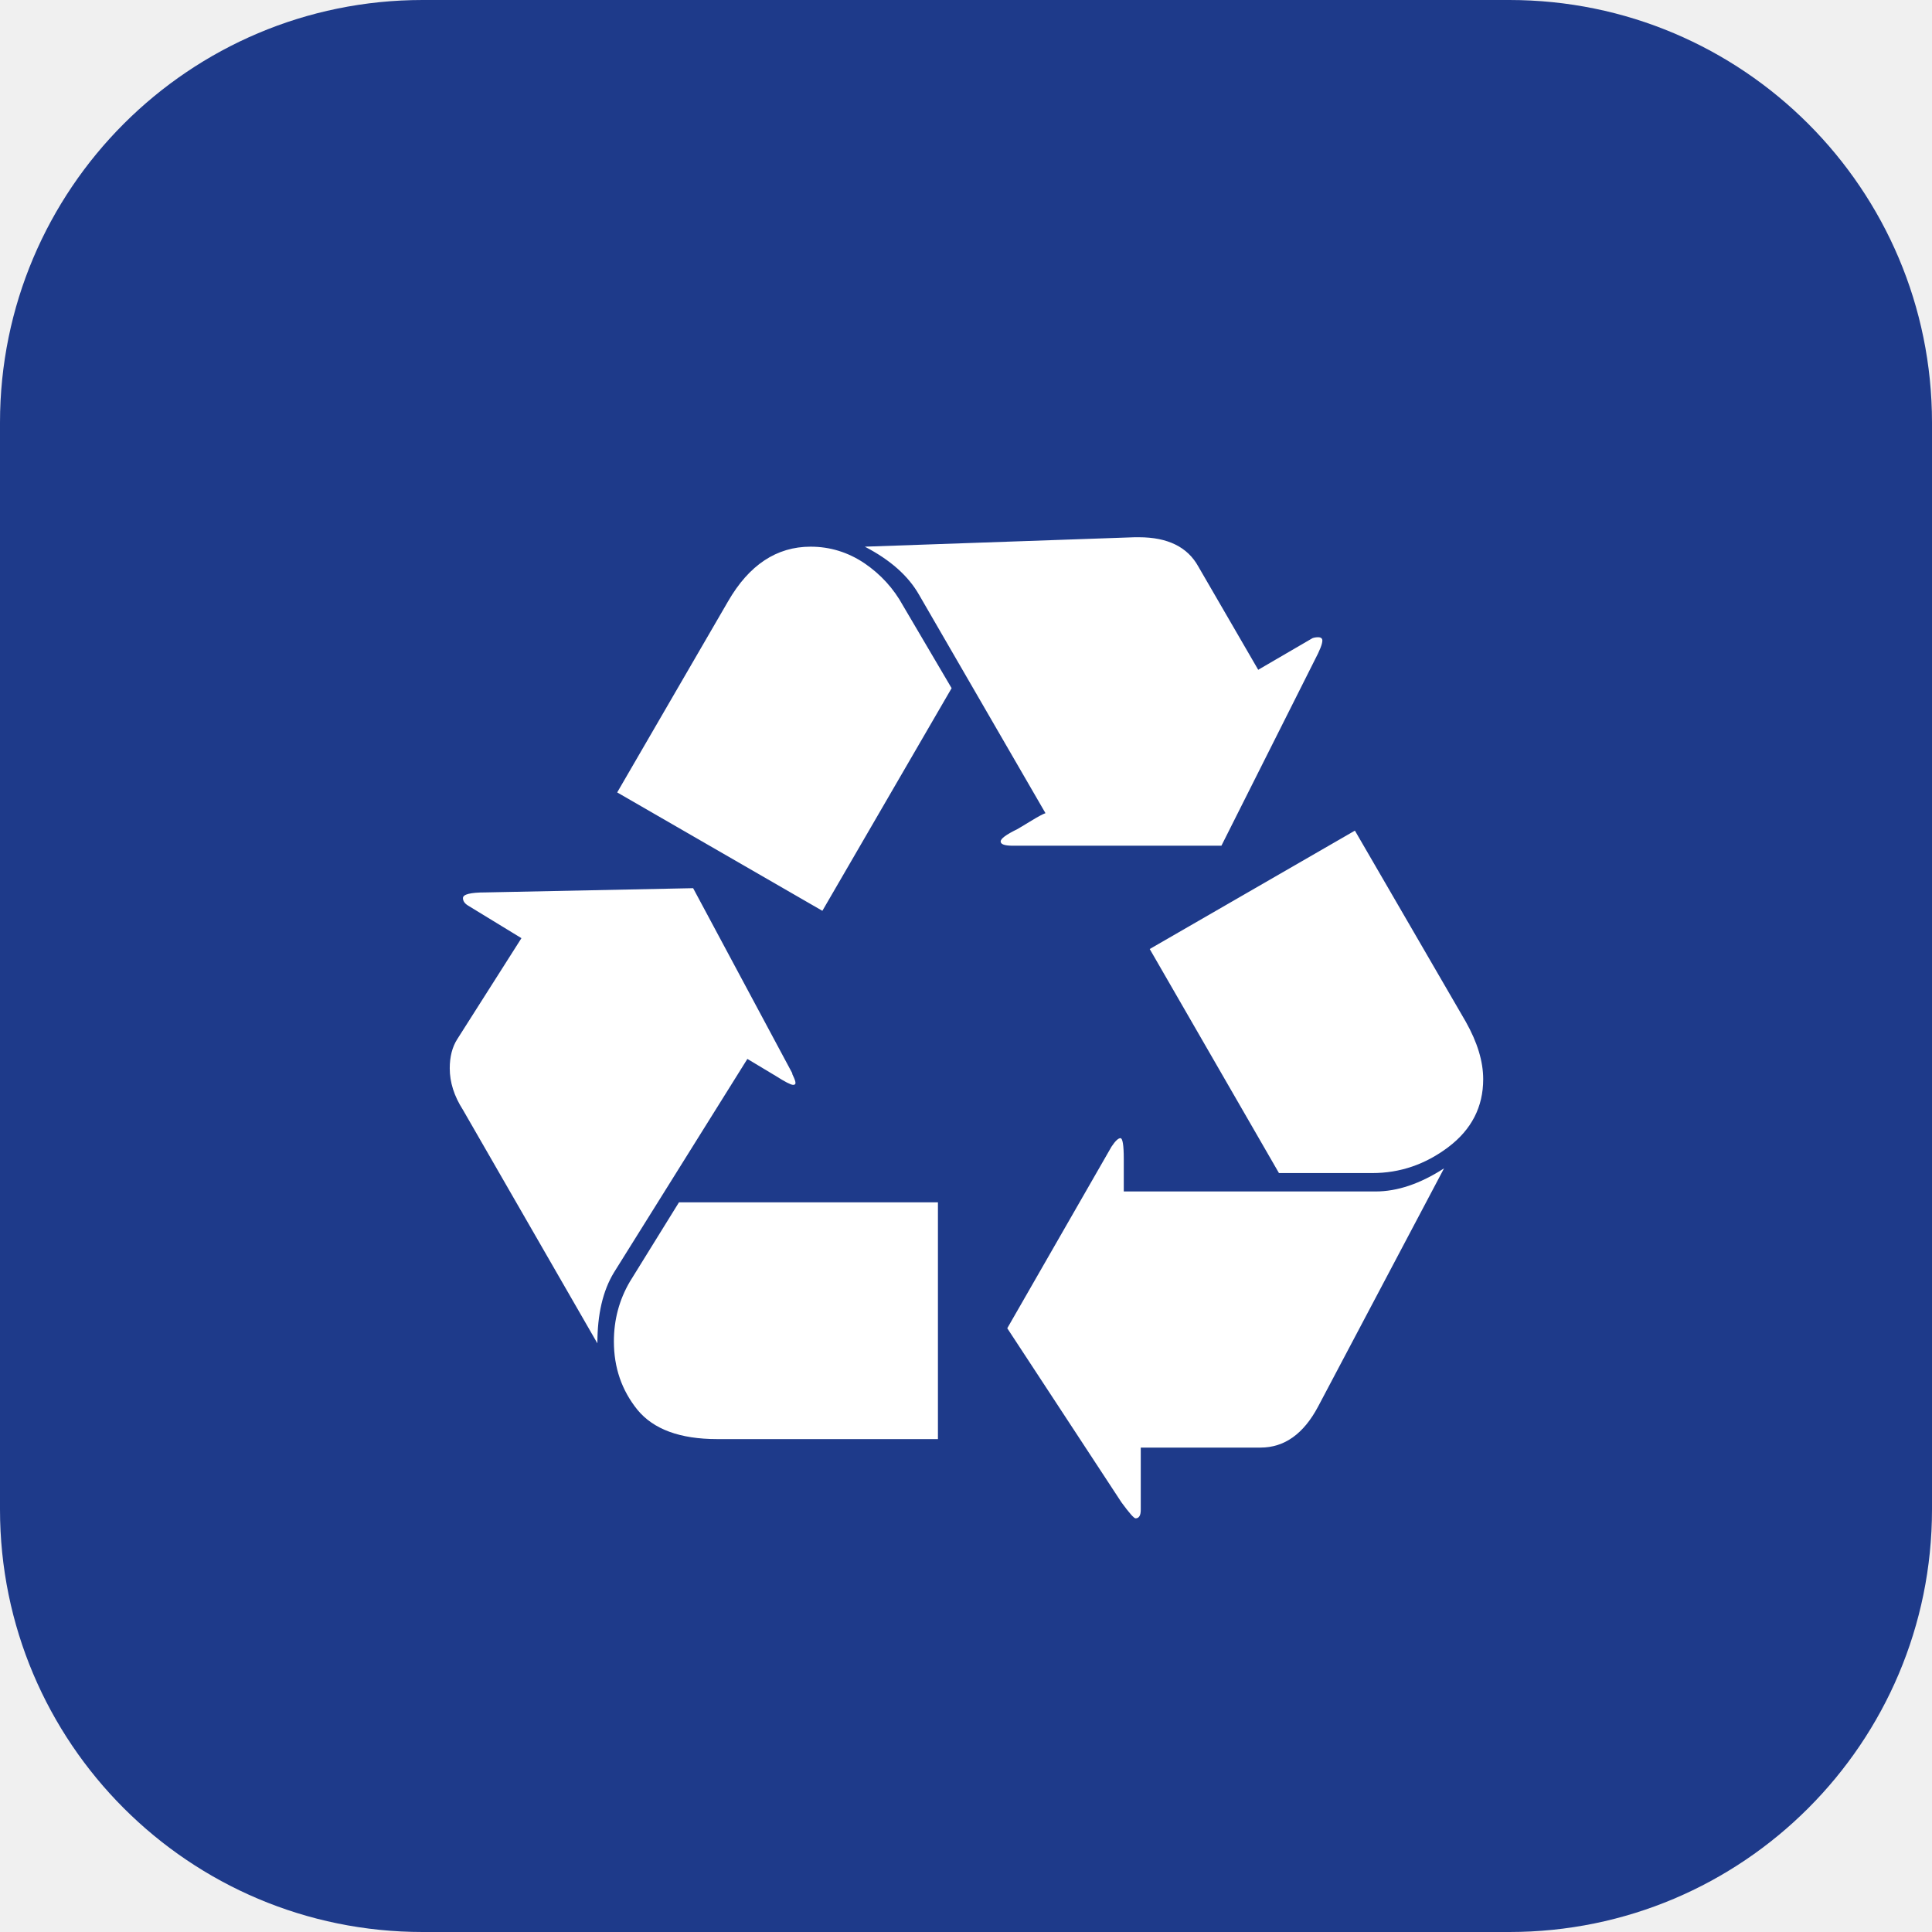
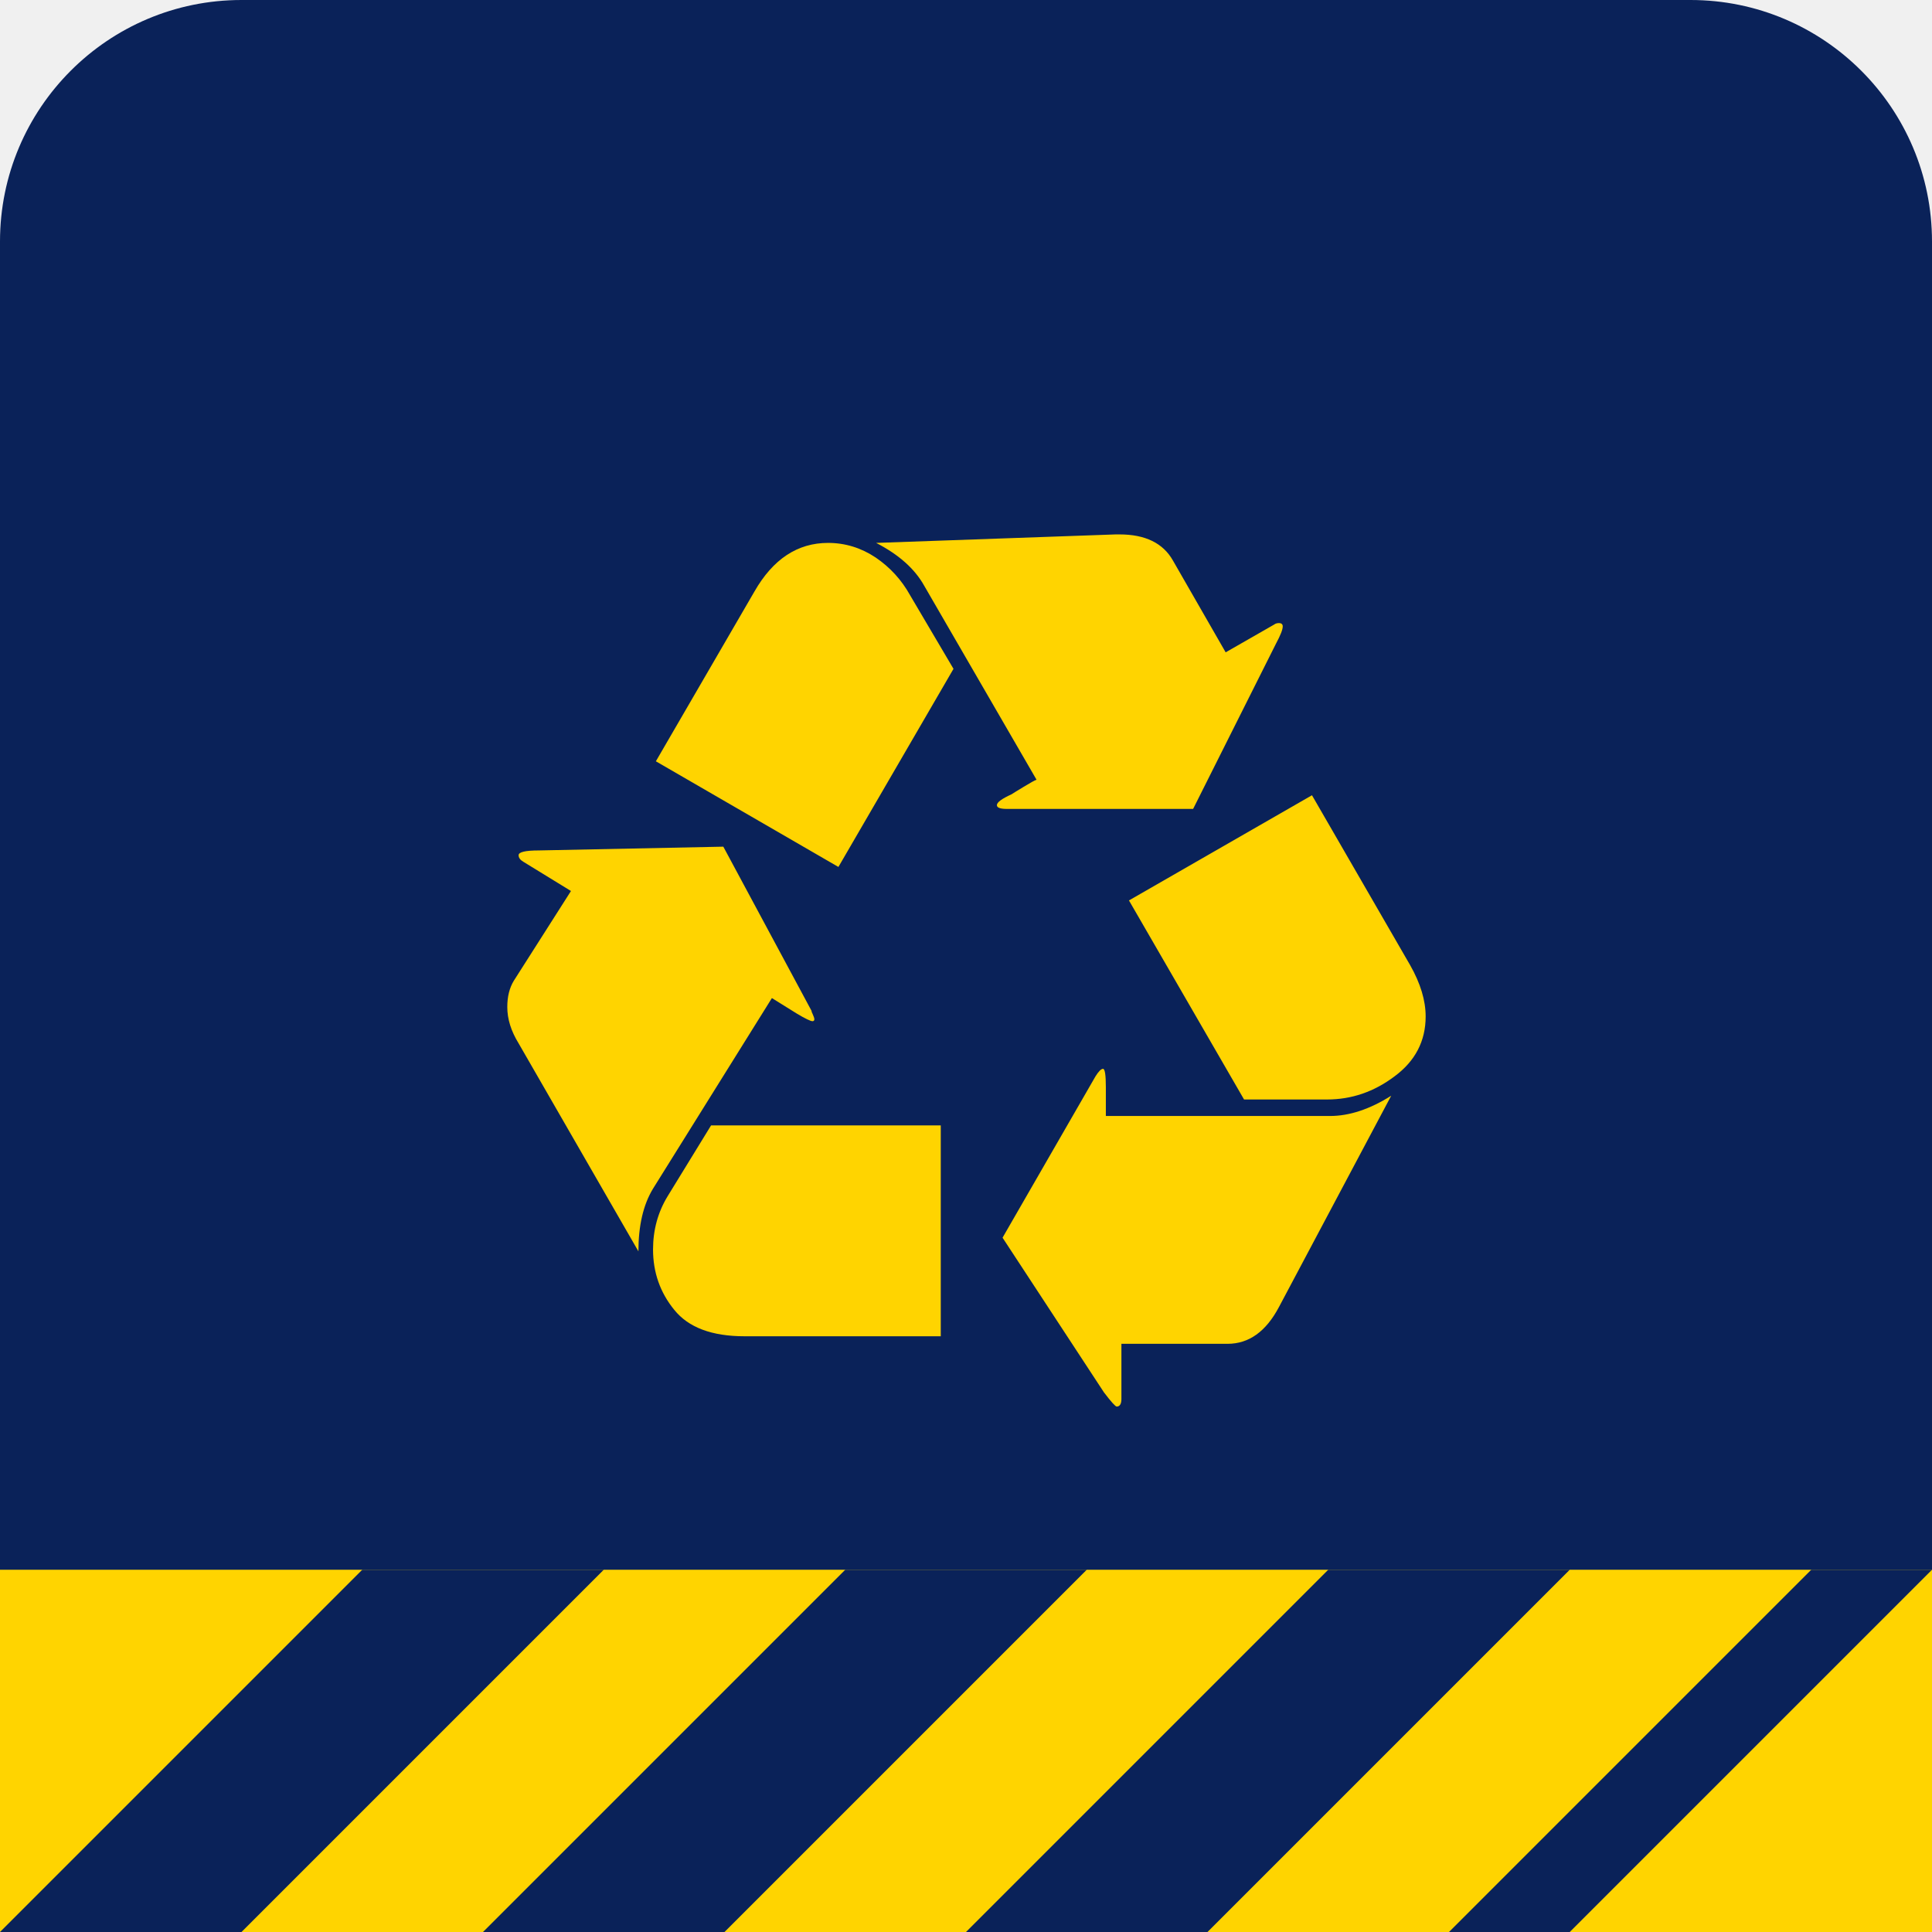
<svg xmlns="http://www.w3.org/2000/svg" viewBox="0 0 64 64">
-   <rect width="64" height="64" rx="14" fill="#1e3a8a" />
-   <text x="32" y="44" font-size="36" text-anchor="middle" fill="#fff">♻</text>
+   <rect width="64" height="64" rx="8" fill="#0a2259" />
+   <rect y="52" width="64" height="12" fill="#ffd400" />
+   <path d="M0 64 12 52h8L8 64zM16 64l12-12h8L24 64zM32 64l12-12h8L40 64zM48 64l12-12h4v0L52 64z" fill="#0a2259" />
+   <text x="32" y="41" font-size="32" text-anchor="middle" fill="#ffd400">♻</text>
</svg>
